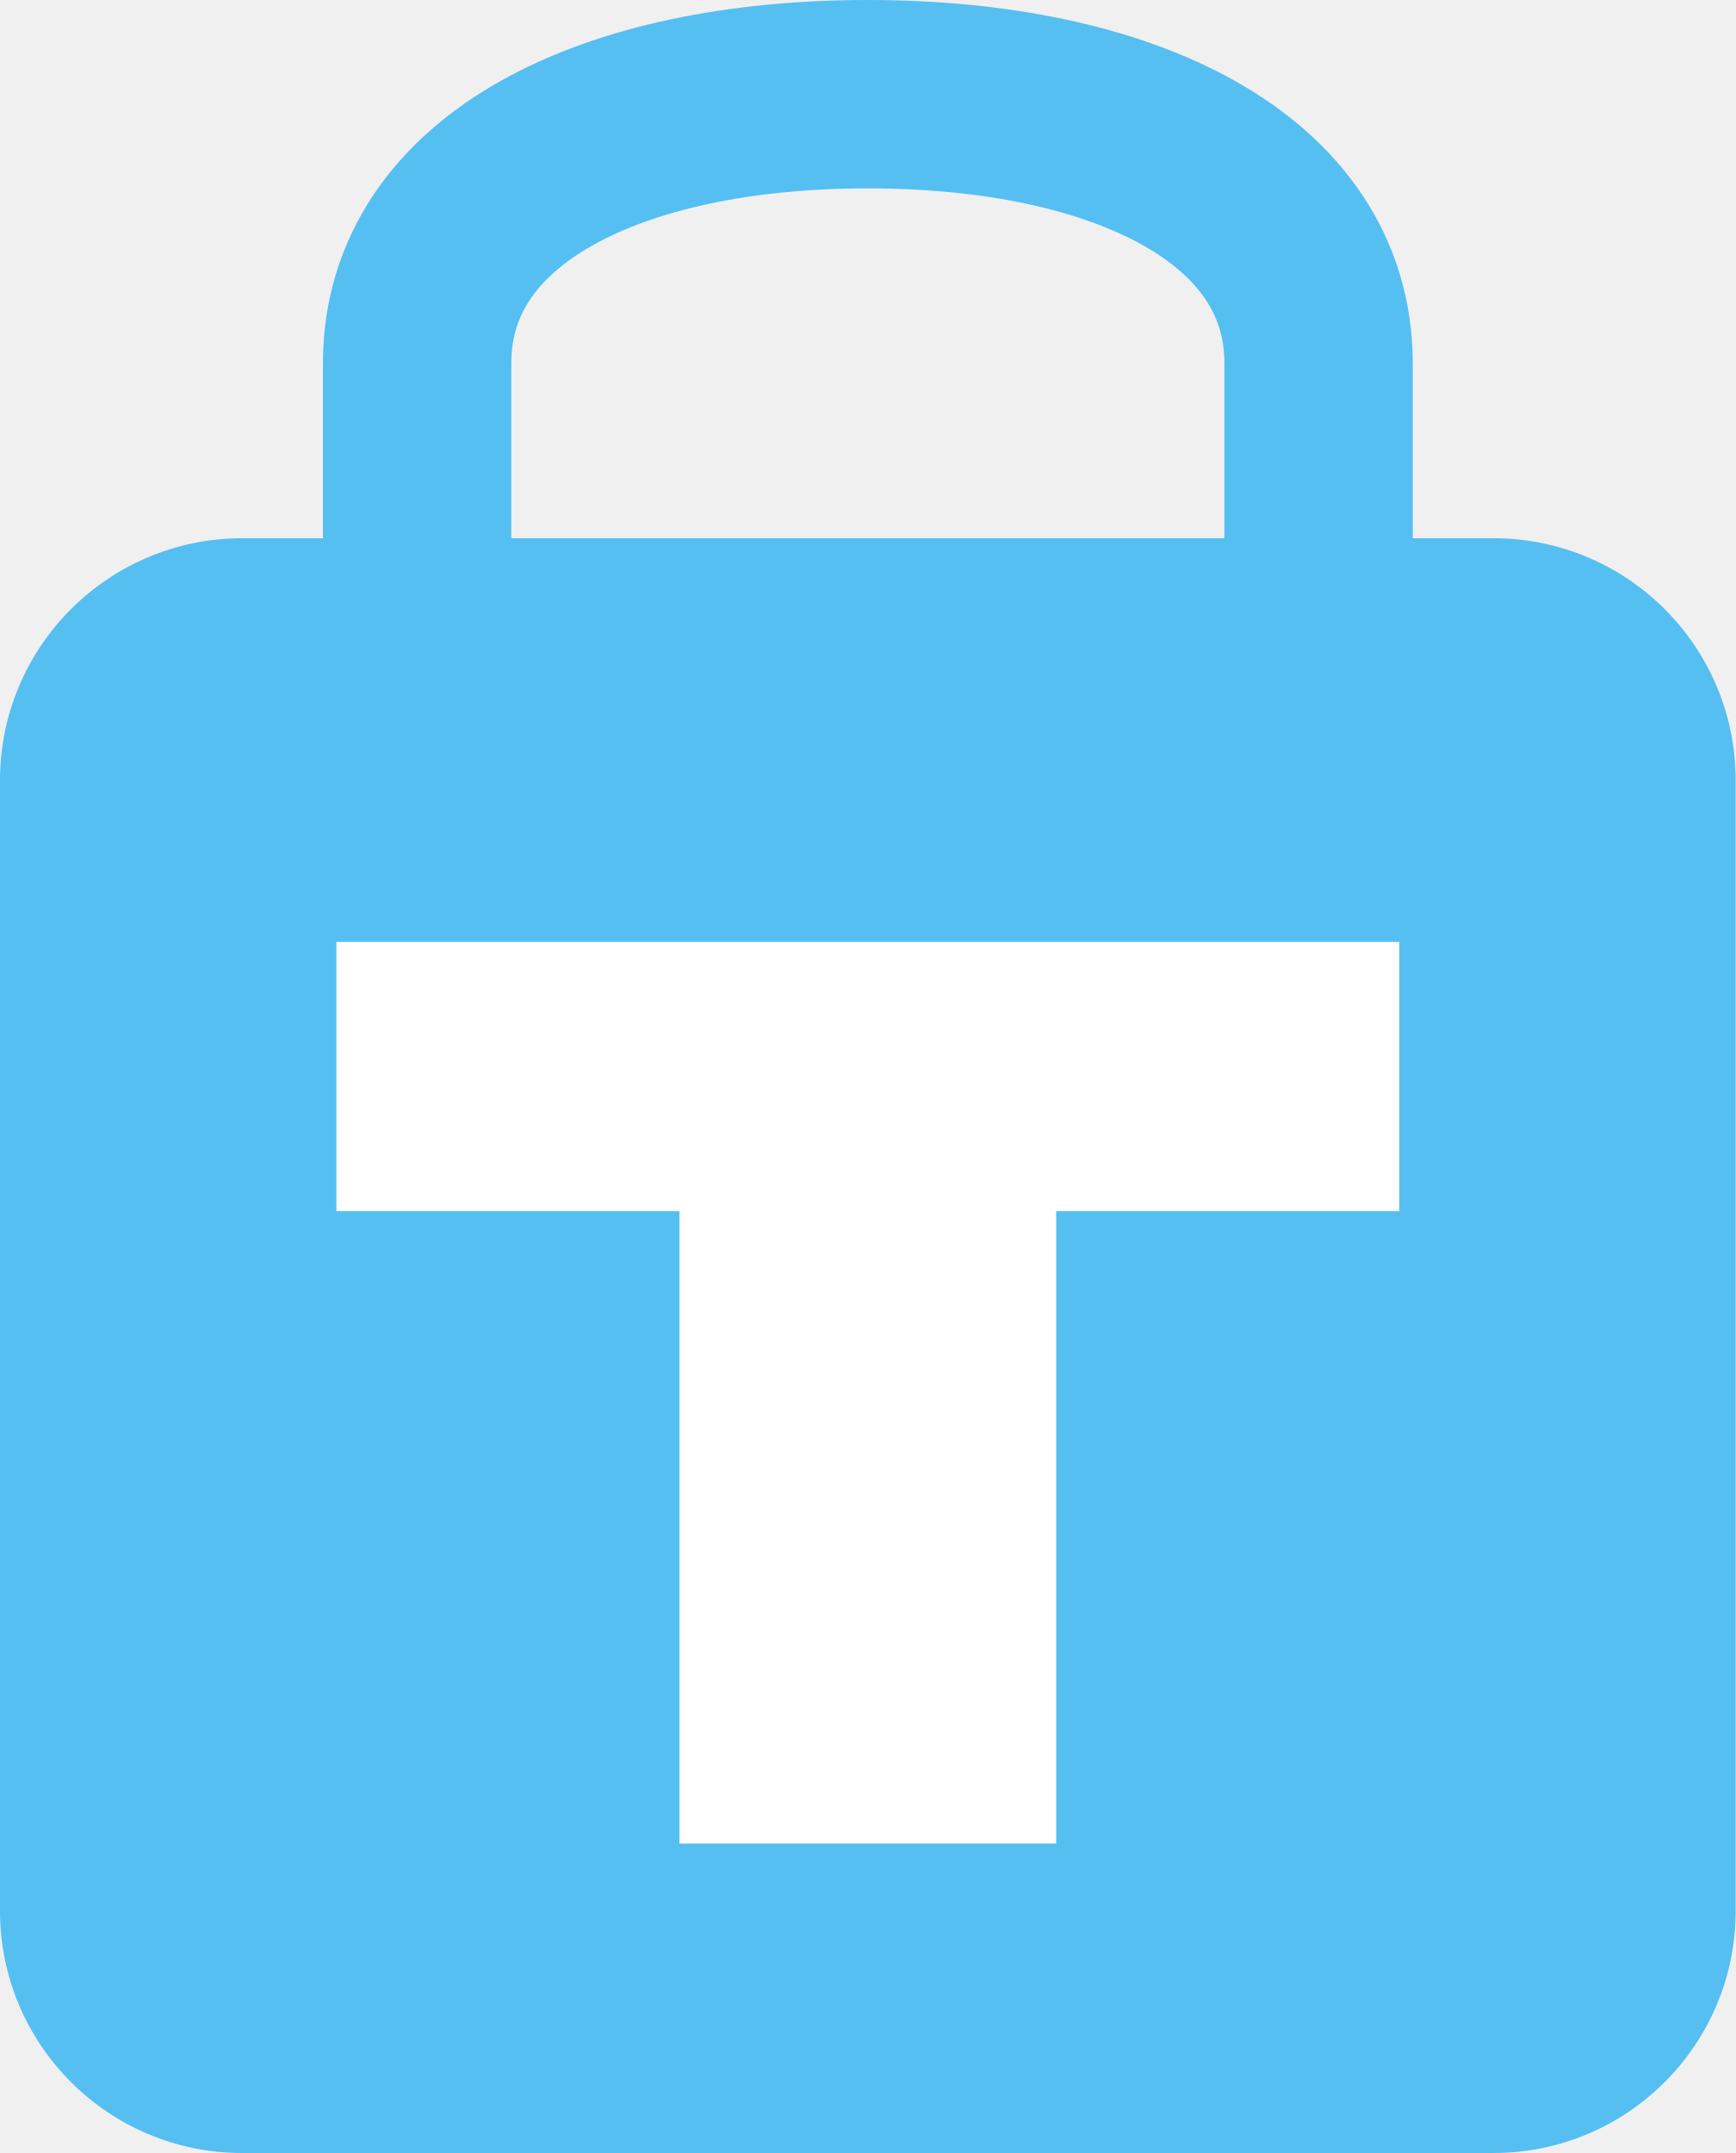
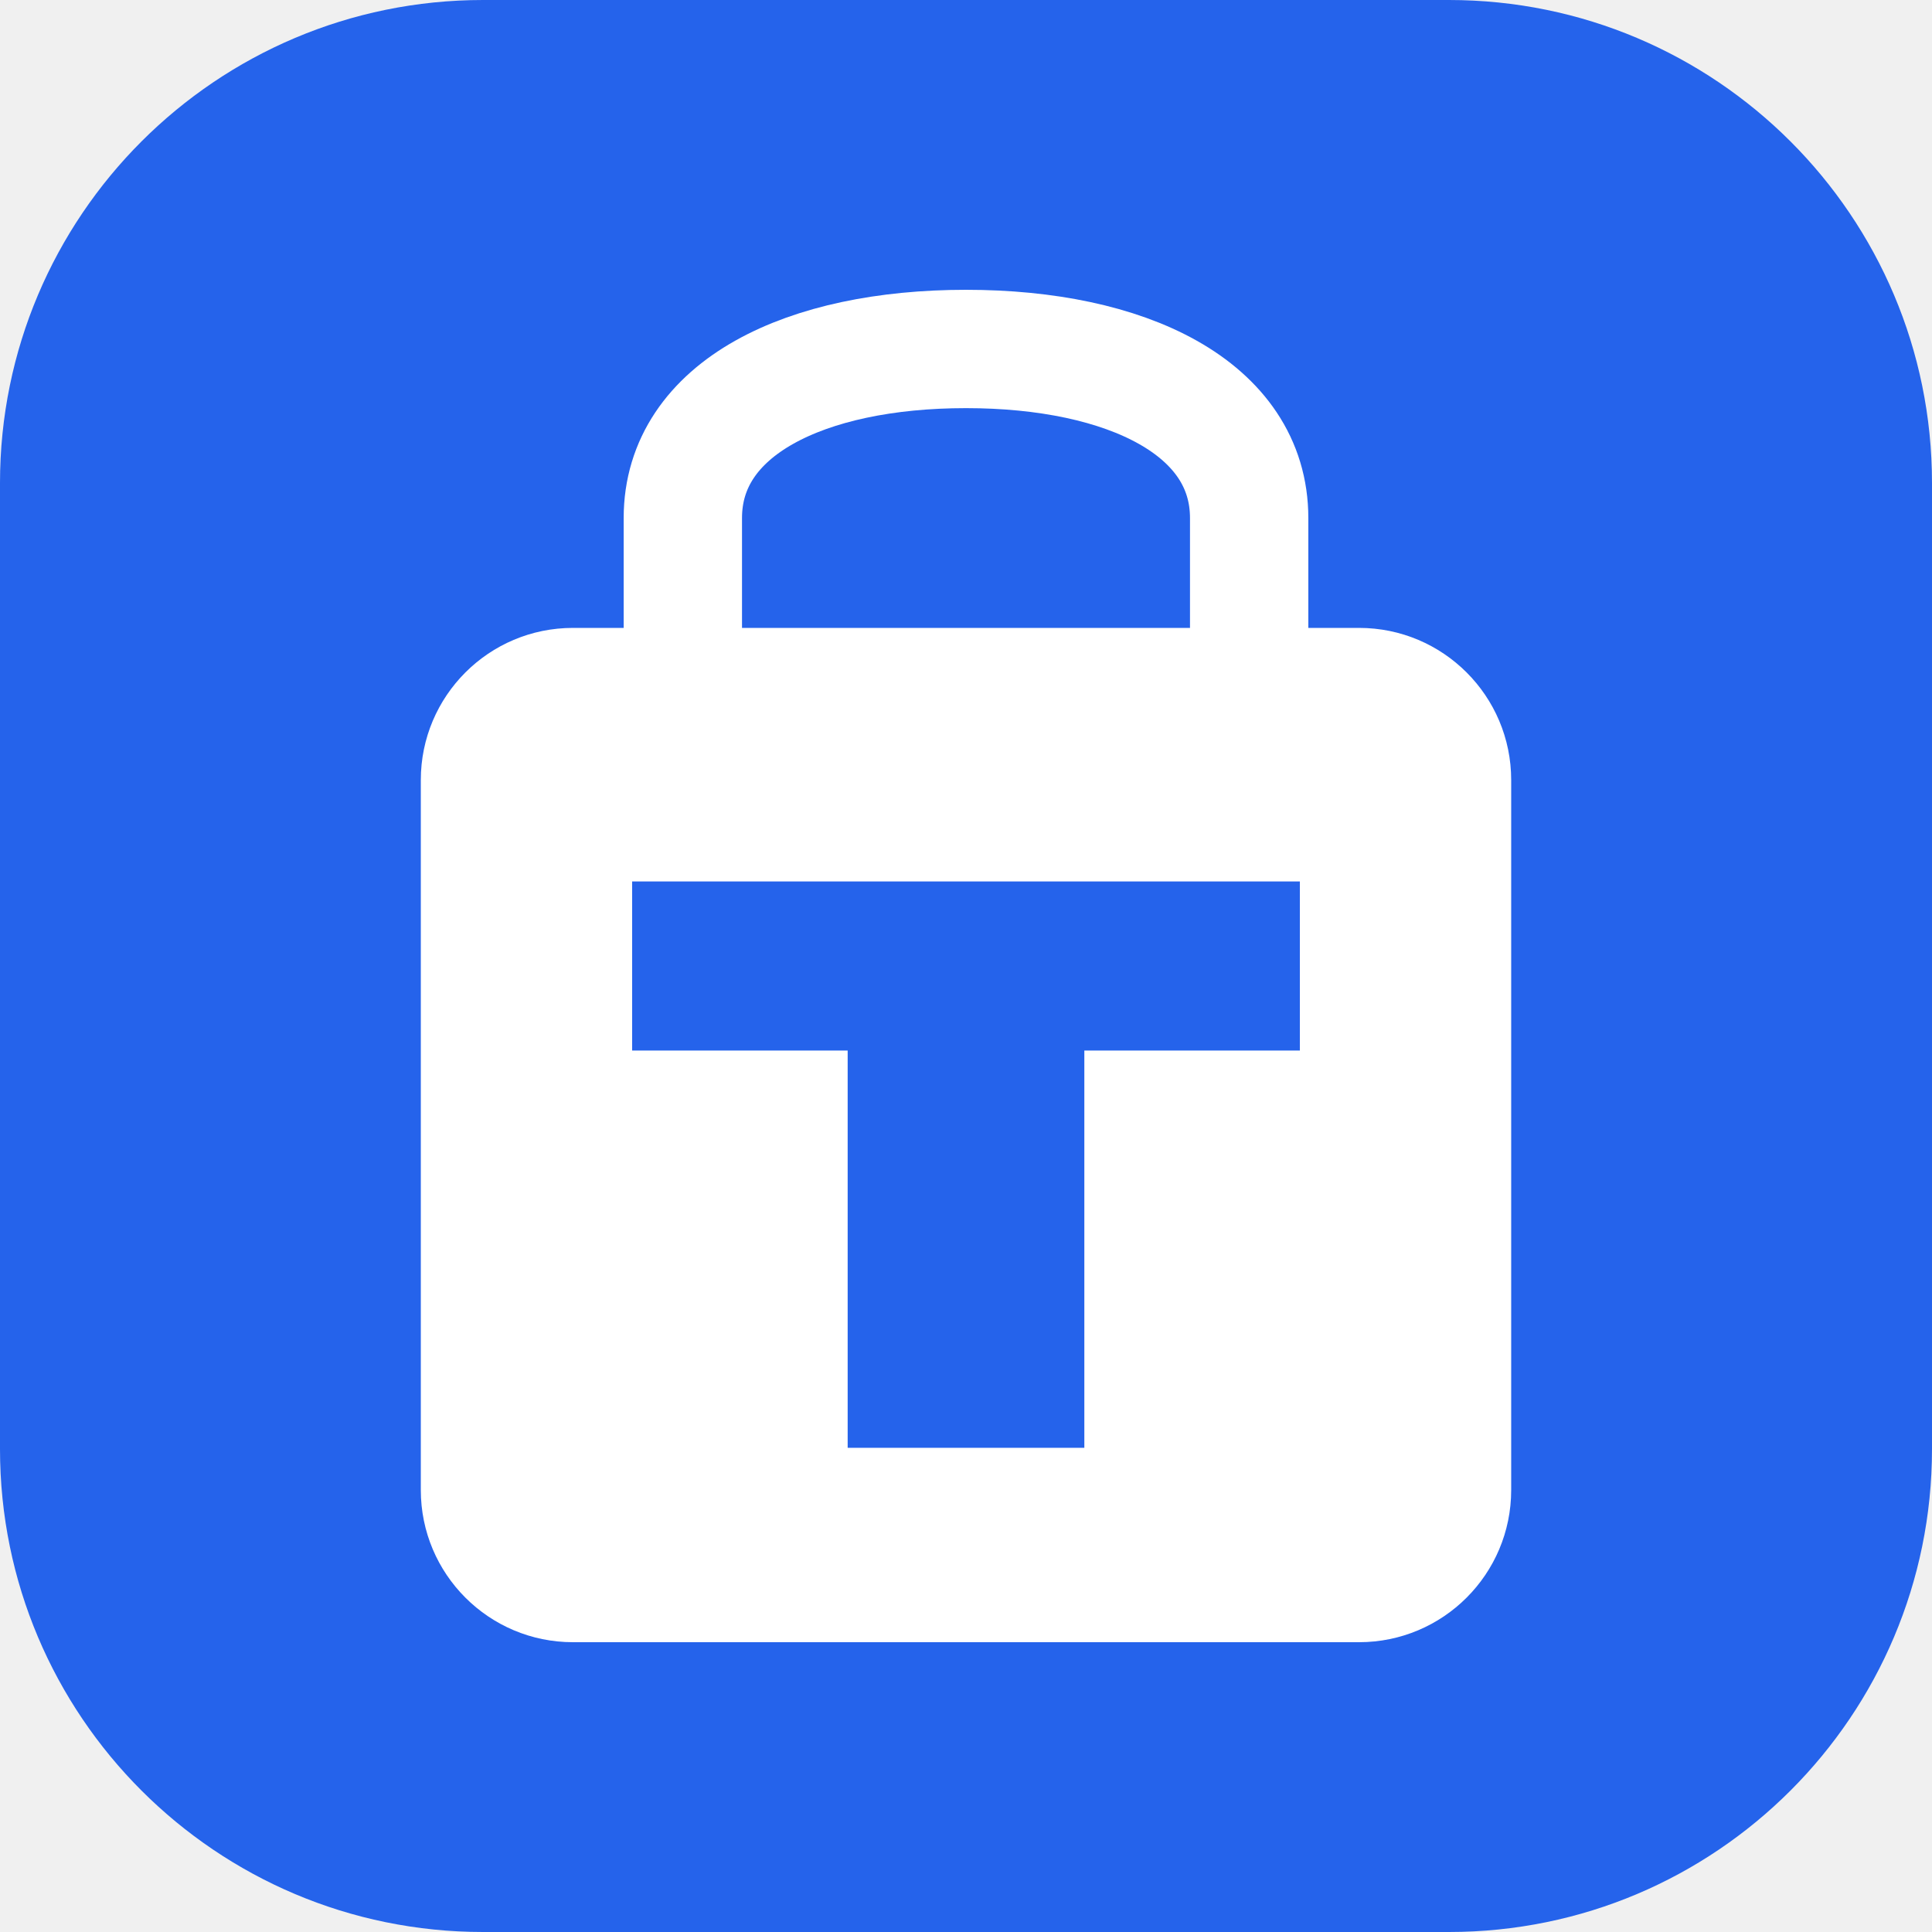
- <svg xmlns="http://www.w3.org/2000/svg" viewBox="0 0 258 320" width="258" height="320">
-   <path d="M62 94V54C62 28 91 14 129 14C167 14 196 28 196 54V94" fill="none" stroke="#55BFF2" stroke-width="28" stroke-linecap="round" />
-   <path d="M36 80H222A36 36 0 0 1 258 116V284A36 36 0 0 1 222 320H36A36 36 0 0 1 0 284V116A36 36 0 0 1 36 80Z" fill="#55BFF2" />
-   <path d="M50 140H208V180H157V274H101V180H50Z" fill="#FFFFFF" />
+ <svg xmlns="http://www.w3.org/2000/svg" viewBox="0 0 320 320" width="320" height="320">
+   <rect width="320" height="320" rx="80" fill="#2563EB" />
+   <g transform="translate(69.7 48.0) scale(0.7)">
+     <path d="M62 94V54C62 28 91 14 129 14C167 14 196 28 196 54V94" fill="none" stroke="#FFFFFF" stroke-width="28" stroke-linecap="round" />
+     <path d="M36 80H222A36 36 0 0 1 258 116V284A36 36 0 0 1 222 320H36A36 36 0 0 1 0 284V116A36 36 0 0 1 36 80ZM50 140H208V180H157V274H101V180H50Z" fill="#FFFFFF" fill-rule="evenodd" />
+   </g>
</svg>
